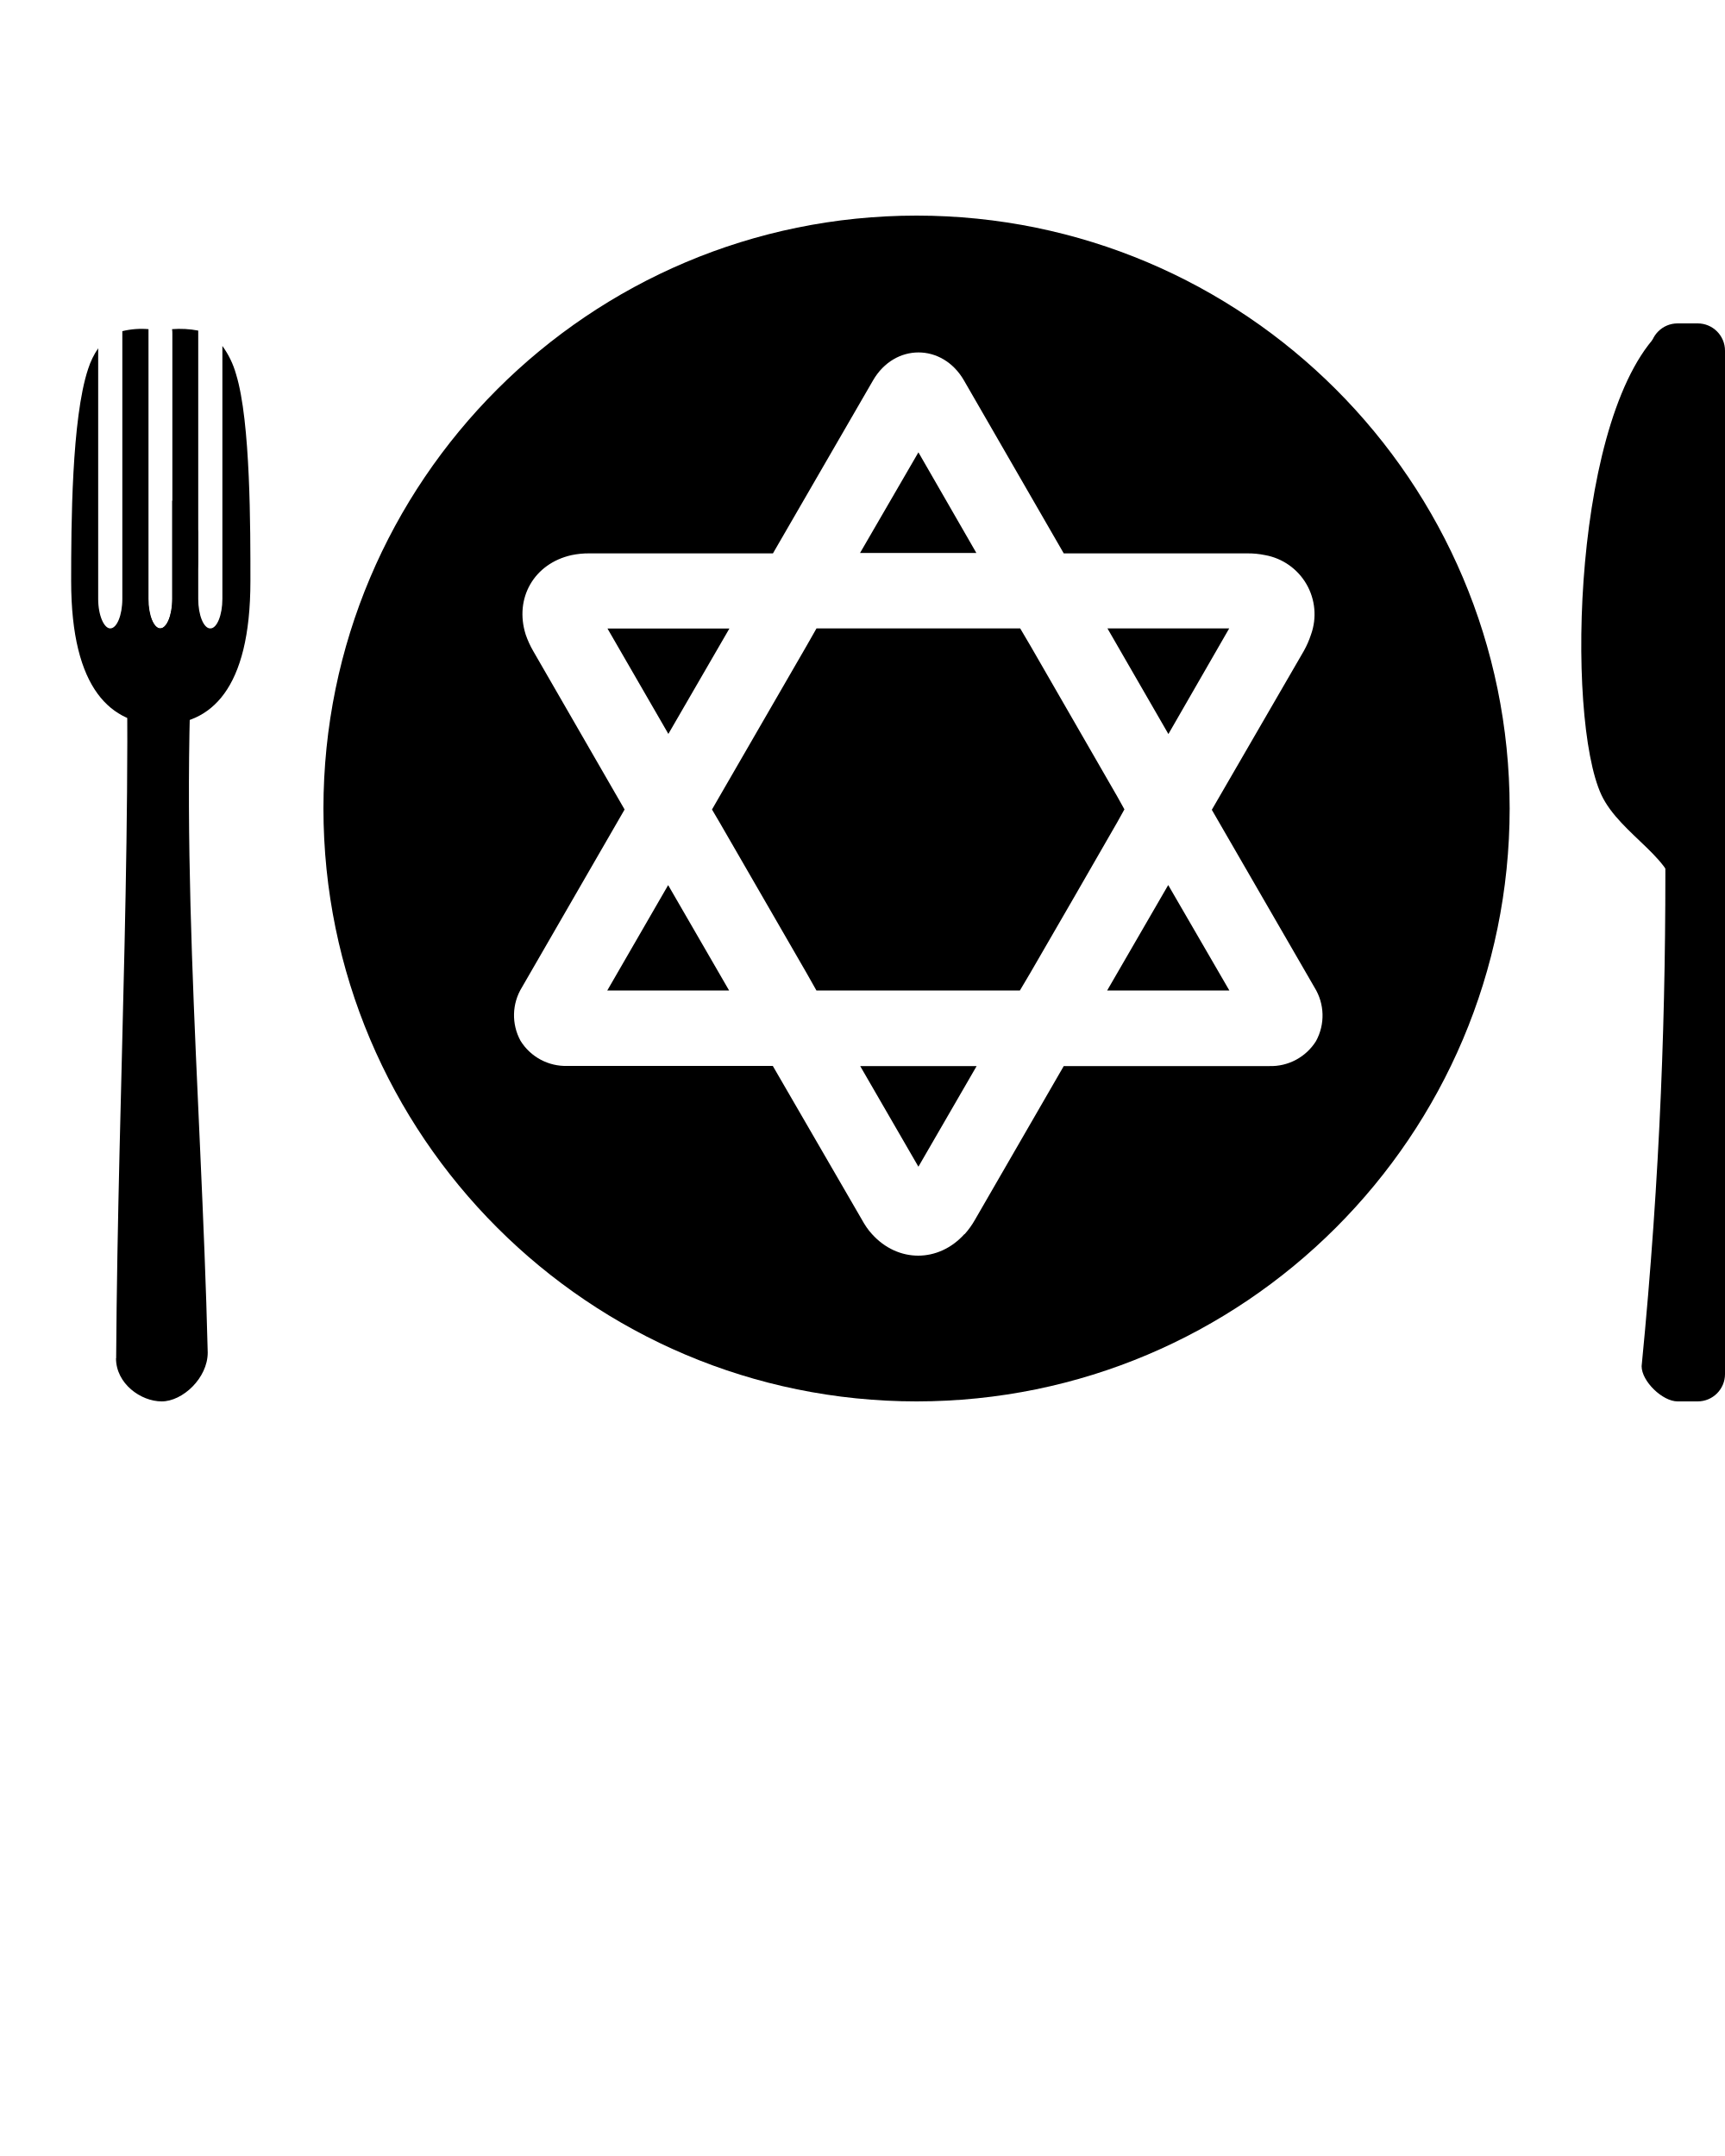
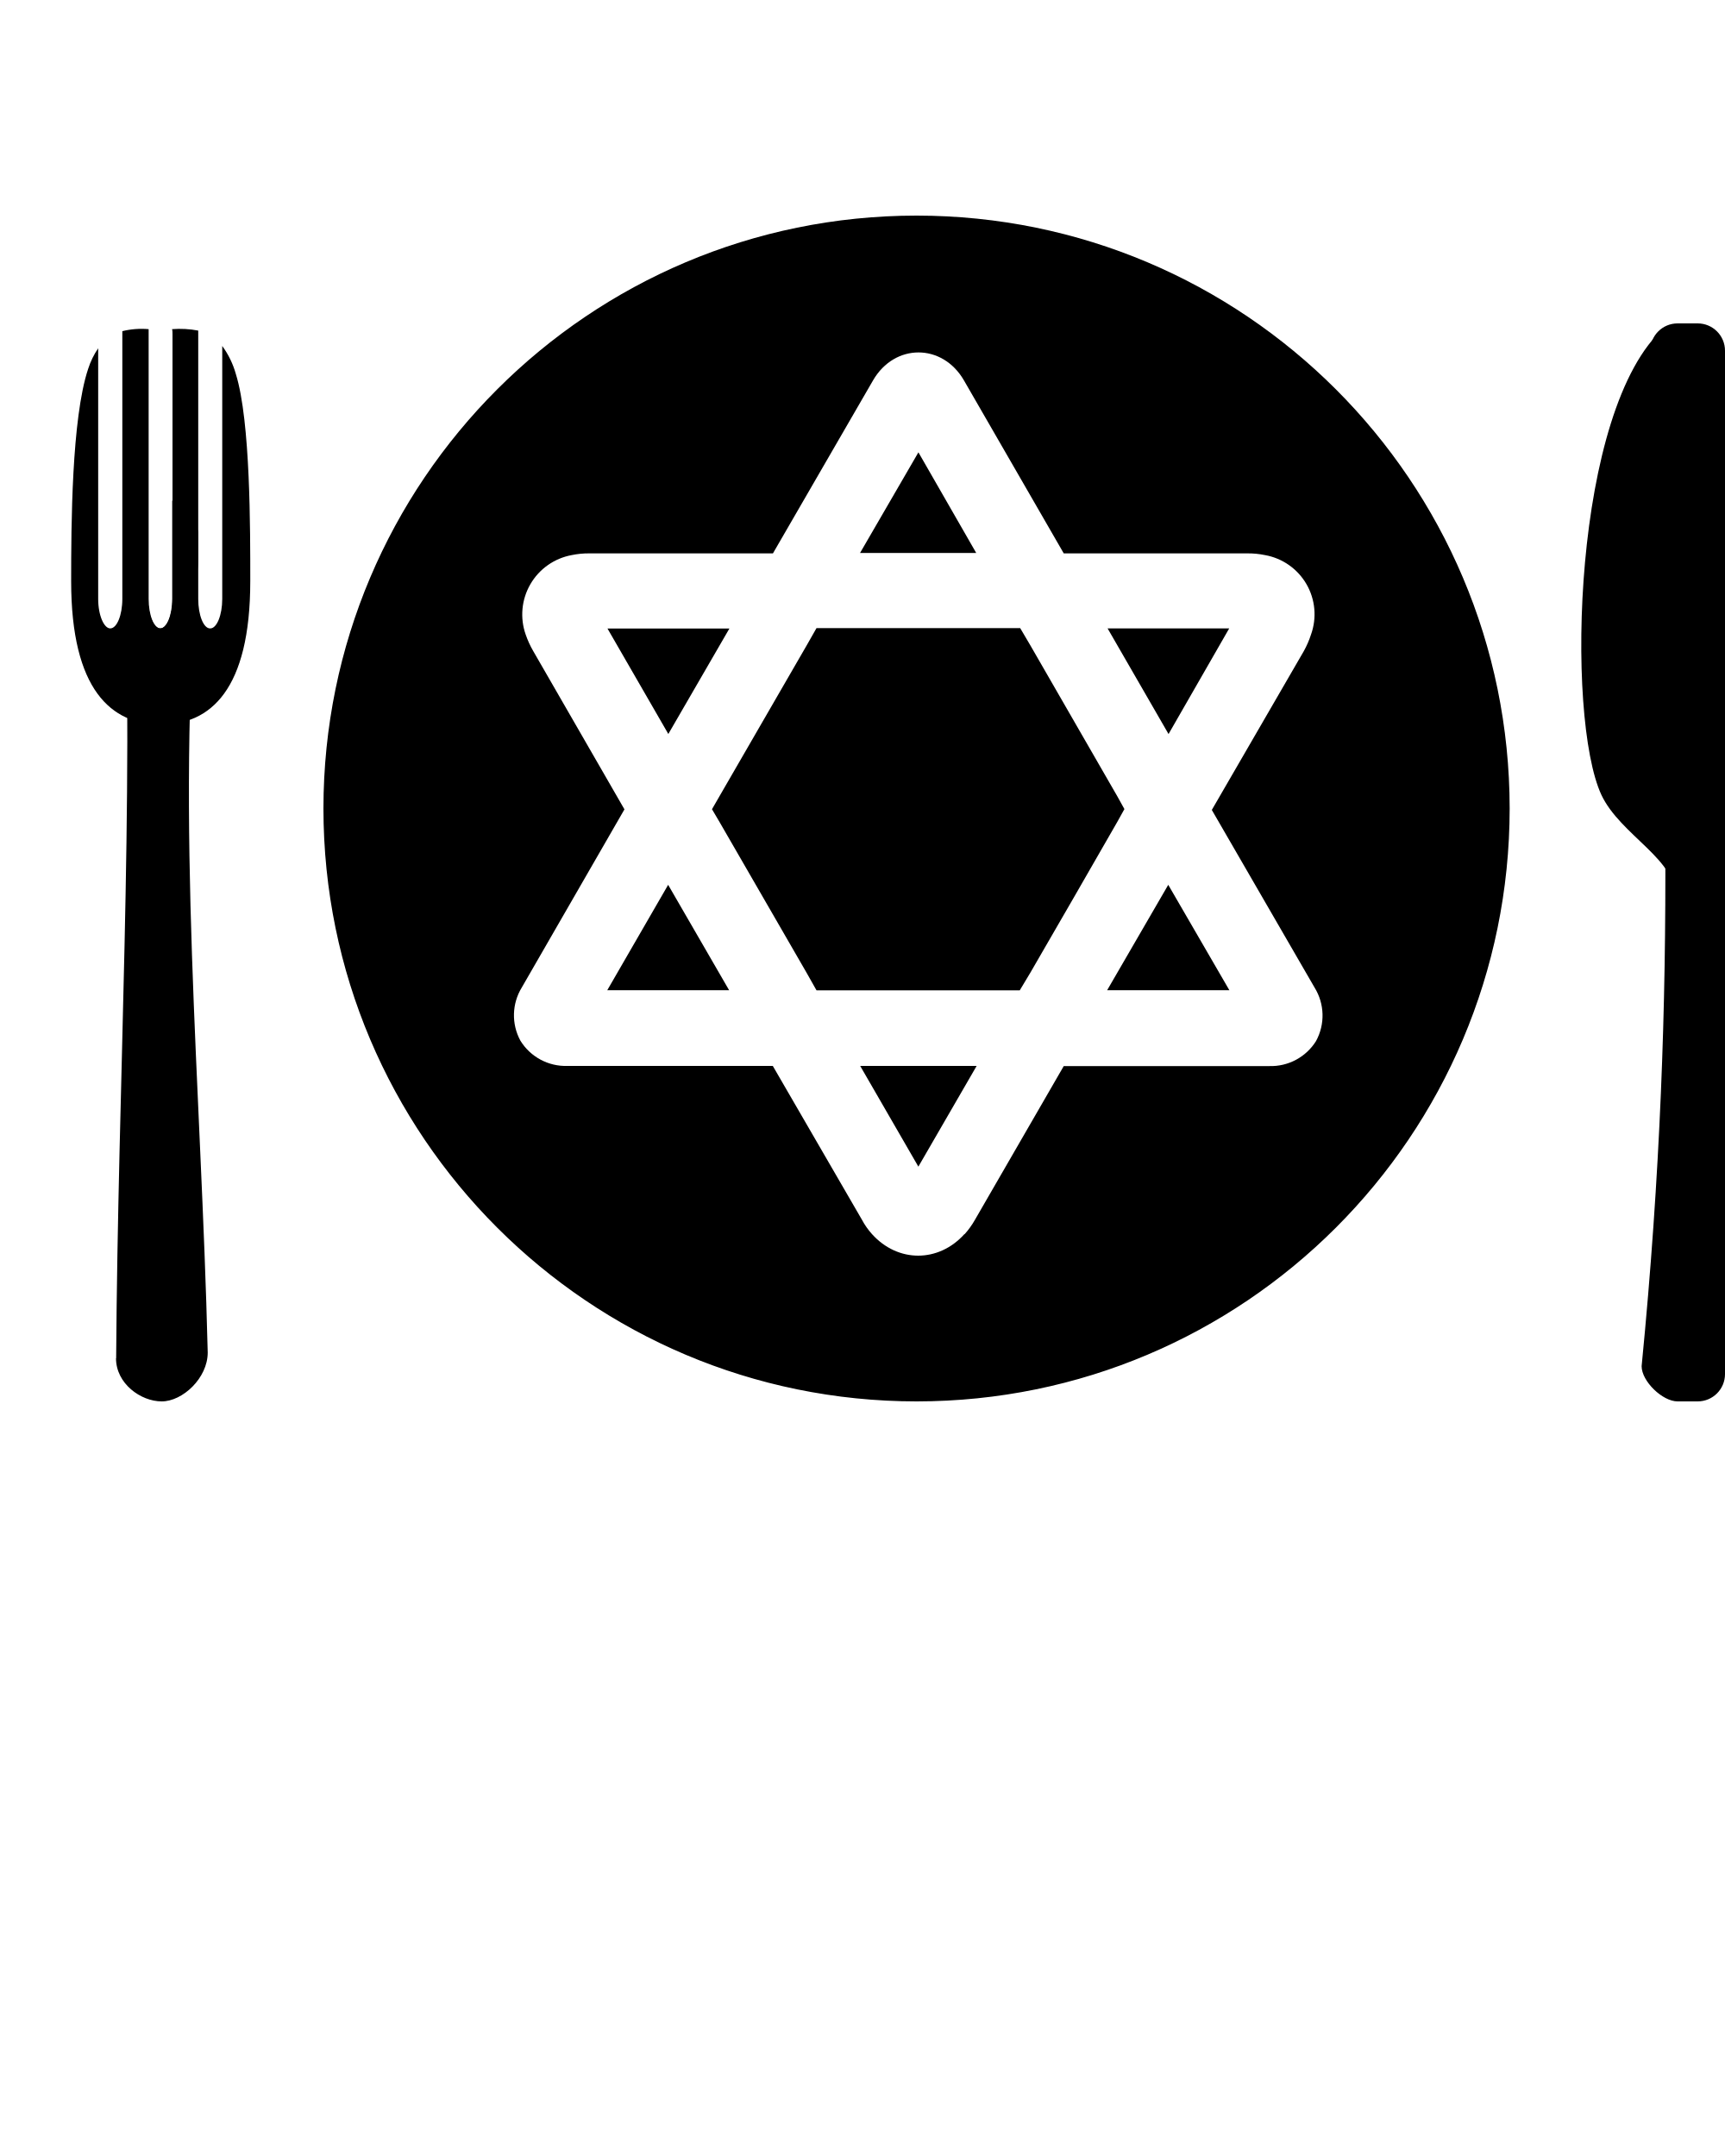
<svg xmlns="http://www.w3.org/2000/svg" stroke-width=".501" stroke-linejoin="bevel" fill-rule="evenodd" overflow="visible" viewBox="0 0 12 15">
-   <g stroke="none" stroke-width=".75" stroke-linecap="round" stroke-miterlimit="79.84" font-family="Times New Roman" font-size="16">
-     <path d="M2.25 5.625A4.127 4.127 0 0 1 6.376 1.5a4.127 4.127 0 0 1 4.126 4.125A4.127 4.127 0 0 1 6.376 9.75 4.127 4.127 0 0 1 2.25 5.625zm4.46 2.962a.562.562 0 0 0 .072-.1l.618-1.07h1.43a.37.37 0 0 0 .325-.174.37.37 0 0 0-.01-.372L8.43 5.634l.64-1.105a.65.65 0 0 0 .05-.114.418.418 0 0 0-.32-.553.58.58 0 0 0-.123-.012H7.4l-.694-1.203c-.15-.26-.483-.26-.633 0L5.377 3.85H4.1a.58.58 0 0 0-.123.012c-.262.058-.4.3-.32.553a.65.65 0 0 0 .052.114l.636 1.103-.714 1.237a.37.37 0 0 0-.01.372.37.37 0 0 0 .327.175h1.428l.62 1.07c.02.036.042.07.07.1.18.2.463.2.643 0zm-.32-.468l-.406-.702h.81l-.405.7zM4.224 6.892l.424-.734.424.733h-.85zm1.456 0l-.07-.124-.604-1.046-.053-.09.053-.092.604-1.045.07-.123H7.097l.073.124.602 1.045.05.09-.05.09c-.166.29-.436.757-.603 1.045l-.074.125H5.68zm2.447-.734l.425.733h-.85l.425-.734zM4.65 5.107l-.424-.734h.848l-.425.734zm3.053-.735h.848l-.423.735-.424-.735zm-1.72-.525l.406-.7.403.7h-.81z" stroke-linejoin="round" />
-     <path d="M.808 9.45C.82 7.537.934 5.577.862 3.79c0-.135.07-.252.168-.298v.675c0 .113.04.205.084.205.046 0 .084-.092.084-.205v-.684a.3.3 0 0 1 .18.217v.244-.03C1.22 5.71 1.4 7.556 1.445 9.41c0 .178-.175.34-.32.34-.146 0-.318-.124-.318-.3zM11.42 9.505c.263-2.68.156-4.667.06-7.065a.19.19 0 0 1 .19-.19h.14a.19.19 0 0 1 .19.19v7.12a.19.19 0 0 1-.19.19h-.14c-.105 0-.25-.14-.25-.245z" stroke-linejoin="miter" />
-     <path d="M11.14 5.53c-.25-.538-.2-2.695.44-3.252l.072 3.972c.024-.265-.38-.438-.512-.72zM.495 4.042c0-.384.003-1.13.118-1.475a.552.552 0 0 1 .07-.144v1.744c0 .113.04.205.084.205.046 0 .084-.092.084-.205V2.324v-.02a.56.56 0 0 1 .182-.014v1.877c0 .113.037.205.082.205.046 0 .084-.092.084-.205V2.324c0-.01 0-.023-.002-.034a.694.694 0 0 1 .182.01v1.867c0 .113.038.205.083.205h.002c.045 0 .083-.092.083-.205v-1.76a.61.61 0 0 1 .095.196c.102.33.1 1.082.1 1.44 0 .757-.278.998-.622.998S.495 4.8.495 4.043z" stroke-linejoin="round" />
+   <g stroke-width=".75" stroke-linecap="round" stroke-miterlimit="79.84" font-family="Times New Roman" font-size="16">
+     <path d="M2.25 5.625A4.127 4.127 0 0 1 6.376 1.5a4.127 4.127 0 0 1 4.126 4.125A4.127 4.127 0 0 1 6.376 9.75 4.127 4.127 0 0 1 2.25 5.625zm4.46 2.962a.562.562 0 0 0 .072-.1l.618-1.07h1.43a.37.37 0 0 0 .325-.174.37.37 0 0 0-.01-.372L8.43 5.635l.64-1.105a.65.65 0 0 0 .05-.115.418.418 0 0 0-.32-.553.58.58 0 0 0-.123-.012H7.4l-.694-1.203c-.15-.26-.483-.26-.633 0L5.377 3.85H4.1a.58.58 0 0 0-.123.012.42.42 0 0 0-.32.553.65.65 0 0 0 .052.114l.635 1.102L3.63 6.87a.37.37 0 0 0-.01.37.37.37 0 0 0 .328.176h1.428l.62 1.07a.5.5 0 0 0 .07.1c.18.2.463.2.643 0zm-.32-.468l-.406-.703h.81l-.405.7zM4.224 6.89l.424-.734.424.733h-.85zm1.456 0l-.07-.124-.604-1.046-.053-.09.053-.092.604-1.045.07-.123h1.417l.073.124.602 1.045.05.09-.05.09c-.166.29-.436.758-.603 1.046l-.075.125H5.68zm2.447-.734l.425.733h-.85l.425-.733zM4.65 5.108l-.424-.735h.848l-.425.734zm3.053-.736h.848l-.422.735-.424-.735zm-1.72-.525l.406-.7.402.7h-.81zM.808 9.45C.82 7.537.934 5.577.862 3.79c0-.135.07-.252.168-.298v.675c0 .113.04.205.084.205.046 0 .084-.092.084-.205v-.684a.3.3 0 0 1 .18.217v.244-.03C1.22 5.71 1.4 7.556 1.445 9.41c0 .178-.175.34-.32.34-.146 0-.318-.124-.318-.3zm10.612.055c.263-2.68.156-4.667.06-7.065a.19.19 0 0 1 .19-.19h.14a.19.19 0 0 1 .19.19v7.12a.19.19 0 0 1-.19.19h-.14c-.105 0-.25-.14-.25-.245z" />
+     <path d="M11.14 5.53c-.25-.538-.2-2.695.44-3.252l.072 3.972c.024-.265-.38-.438-.512-.72zM.495 4.042c0-.384.003-1.13.118-1.475a.552.552 0 0 1 .07-.144v1.744c0 .113.04.205.084.205.046 0 .084-.092.084-.205V2.304a.56.56 0 0 1 .183-.014v1.877c0 .113.037.205.082.205.046 0 .084-.092.084-.205V2.324c0-.01 0-.023-.003-.034a.694.694 0 0 1 .182.01v1.867c0 .113.037.205.082.205h.002c.045 0 .083-.092.083-.205v-1.76a.61.61 0 0 1 .095.196c.102.33.1 1.082.1 1.44 0 .757-.278.998-.622.998S.495 4.8.495 4.044z" />
  </g>
</svg>
